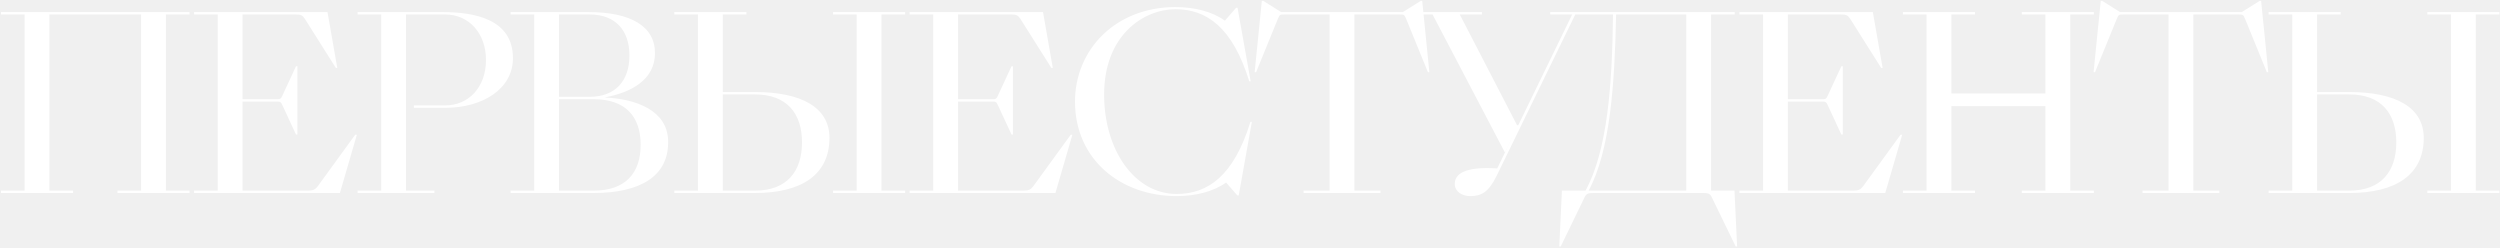
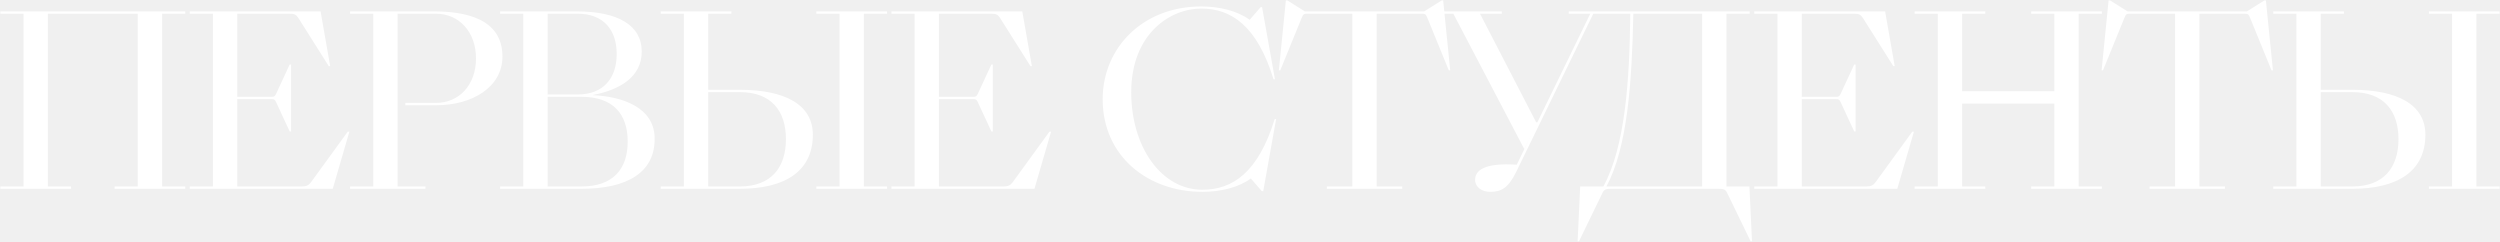
- <svg xmlns="http://www.w3.org/2000/svg" width="1658" height="164" viewBox="0 0 1658 164" fill="none">
-   <path d="M93.566 126.417H77.895V128H125.699V126.417H110.028V9.597H125.699V8.014H0.648V9.597H16.319V126.417H0.648V128H48.453V126.417H32.782V9.597H93.566V126.417ZM128.71 128H225.427L236.666 89.377H235.558L210.706 123.568C209.123 125.626 207.698 126.417 204.374 126.417H160.844V67.374H184.113C185.696 67.374 186.329 67.532 187.279 69.748L196.301 89.218H197.251V43.947H196.301L187.279 63.417C186.329 65.633 185.696 65.791 184.113 65.791H160.844V9.597H195.985C199.467 9.597 200.575 10.072 202.158 12.447L222.736 45.055H223.686L217.196 8.014H128.71V9.597H144.381V126.417H128.71V128ZM237.141 128H288.111V126.417H269.274V9.597H295.234C310.905 9.597 322.302 21.944 322.302 39.831C322.302 57.718 310.905 69.907 295.234 69.907H274.498V71.49H295.551C319.611 71.49 340.189 59.301 340.189 38.565C340.189 12.763 314.862 8.014 293.493 8.014H237.141V9.597H252.812V126.417H237.141V128ZM338.615 8.014V9.597H354.286V126.417H338.615V128H393.7C424.251 128 443.879 117.078 443.088 93.017C442.454 73.231 421.876 65.633 401.457 64.683V64.525C418.394 61.359 434.382 52.969 434.382 35.241C434.382 17.354 418.236 8.014 390.218 8.014H338.615ZM417.444 36.824C417.444 53.444 408.263 64.208 391.009 64.208H370.748V9.597H391.009C408.263 9.597 417.444 20.203 417.444 36.824ZM424.884 96.025C424.884 114.703 414.912 126.417 393.7 126.417H370.748V65.791H393.7C414.912 65.791 424.884 77.347 424.884 96.025ZM479.34 9.597H495.011V8.014H447.207V9.597H462.878V126.417H447.207V128H500.71C531.26 128 550.097 116.128 550.097 91.434C550.097 71.015 531.102 61.042 500.71 61.042H479.34V9.597ZM600.276 126.417H584.605V9.597H600.276V8.014H552.471V9.597H568.142V126.417H552.471V128H600.276V126.417ZM531.893 94.442C531.893 113.595 521.921 126.417 500.71 126.417H479.34V62.625H500.71C521.921 62.625 531.893 75.289 531.893 94.442ZM603.241 128H699.958L711.197 89.377H710.088L685.237 123.568C683.654 125.626 682.229 126.417 678.905 126.417H635.375V67.374H658.643C660.226 67.374 660.86 67.532 661.809 69.748L670.832 89.218H671.782V43.947H670.832L661.809 63.417C660.86 65.633 660.226 65.791 658.643 65.791H635.375V9.597H670.515C673.998 9.597 675.106 10.072 676.689 12.447L697.267 45.055H698.217L691.727 8.014H603.241V9.597H618.912V126.417H603.241V128ZM780.37 128.633C752.353 128.633 732.249 99.349 732.249 62.784C732.249 23.052 758.684 6.115 779.579 6.115C800.157 6.115 817.411 17.987 828.491 53.919H829.441L820.735 5.165H819.785L812.345 13.713C804.114 7.698 792.084 4.69 779.579 4.69C739.689 4.69 712.938 33.025 712.938 67.374C712.938 105.997 743.488 130.058 780.37 130.058C792.875 130.058 804.906 127.05 813.137 121.035L820.577 129.583H821.526L830.232 80.829H829.283C818.202 116.761 800.948 128.633 780.37 128.633ZM864.535 128H915.505V126.417H898.251V9.597H927.852C931.176 9.597 931.334 9.597 932.6 12.605L947.005 47.904H947.955L943.206 0.575H942.256L930.384 8.014H849.655L837.783 0.575H836.834L832.085 47.904H833.035L847.439 12.605C848.706 9.597 848.864 9.597 852.188 9.597H881.789V126.417H864.535V128ZM1044.73 9.597H1057.87V8.014H1028.11V9.597H1042.67L1006.9 83.045H1006.11L968.116 9.597H982.837V8.014H936.932V9.597H950.071L998.033 101.09L1003.73 89.535L992.968 111.696C970.807 110.271 964.792 115.653 964.792 121.985C964.792 126.734 969.224 130.058 975.081 130.058C982.362 130.058 987.269 127.525 992.651 116.445L1044.73 9.597ZM1034.12 163.457H1035.07L1050.9 130.849C1052.17 128.158 1053.59 128 1057.08 128H1129.1C1132.58 128 1134.01 128.158 1135.27 130.849L1151.1 163.457H1152.05L1150.31 126.417H1134.8V9.597H1150.47V8.014H1054.07V9.597H1069.74C1069.26 55.977 1066.1 99.666 1051.53 126.417H1035.86L1034.12 163.457ZM1071.8 9.597H1118.33V126.417H1053.59C1067.84 99.982 1070.85 56.294 1071.8 9.597ZM1153.59 128H1250.3L1261.54 89.377H1260.43L1235.58 123.568C1234 125.626 1232.57 126.417 1229.25 126.417H1185.72V67.374H1208.99C1210.57 67.374 1211.2 67.532 1212.15 69.748L1221.18 89.218H1222.13V43.947H1221.18L1212.15 63.417C1211.2 65.633 1210.57 65.791 1208.99 65.791H1185.72V9.597H1220.86C1224.34 9.597 1225.45 10.072 1227.03 12.447L1247.61 45.055H1248.56L1242.07 8.014H1153.59V9.597H1169.26V126.417H1153.59V128ZM1309.82 126.417H1294.15V70.382H1356.52V126.417H1340.85V128H1388.65V126.417H1372.98V9.597H1388.65V8.014H1340.85V9.597H1356.52V61.992H1294.15V9.597H1309.82V8.014H1262.02V9.597H1277.69V126.417H1262.02V128H1309.82V126.417ZM1420.91 128H1471.88V126.417H1454.62V9.597H1484.22C1487.55 9.597 1487.71 9.597 1488.97 12.605L1503.38 47.904H1504.33L1499.58 0.575H1498.63L1486.76 8.014H1406.03L1394.16 0.575H1393.21L1388.46 47.904H1389.41L1403.81 12.605C1405.08 9.597 1405.24 9.597 1408.56 9.597H1438.16V126.417H1420.91V128ZM1536.68 9.597H1552.35V8.014H1504.54V9.597H1520.21V126.417H1504.54V128H1558.05C1588.6 128 1607.43 116.128 1607.43 91.434C1607.43 71.015 1588.44 61.042 1558.05 61.042H1536.68V9.597ZM1657.61 126.417H1641.94V9.597H1657.61V8.014H1609.81V9.597H1625.48V126.417H1609.81V128H1657.61V126.417ZM1589.23 94.442C1589.23 113.595 1579.26 126.417 1558.05 126.417H1536.68V62.625H1558.05C1579.26 62.625 1589.23 75.289 1589.23 94.442Z" fill="white" />
+ <svg xmlns="http://www.w3.org/2000/svg" width="4224" height="408" viewBox="0 0 4224 408" fill="none">
+   <path d="M232.763 315.045H193.609V319H313.047V315.045H273.894V23.174H313.047V19.219H0.611V23.174H39.764V315.045H0.611V319H120.048V315.045H80.895V23.174H232.763V315.045ZM320.571 319H562.215L590.294 222.501H587.526L525.434 307.926C521.479 313.068 517.92 315.045 509.615 315.045H400.855V167.528H458.992C462.947 167.528 464.529 167.923 466.902 173.46L489.445 222.105H491.818V108.995H489.445L466.902 157.64C464.529 163.177 462.947 163.573 458.992 163.573H400.855V23.174H488.654C497.354 23.174 500.123 24.36 504.078 30.293L555.491 111.764H557.864L541.649 19.219H320.571V23.174H359.724V315.045H320.571V319ZM591.481 319H718.828V315.045H671.765V23.174H736.625C775.779 23.174 804.254 54.022 804.254 98.712C804.254 143.403 775.779 173.855 736.625 173.855H684.816V177.81H737.416C797.531 177.81 848.944 147.358 848.944 95.549C848.944 31.084 785.666 19.219 732.275 19.219H591.481V23.174H630.634V315.045H591.481V319ZM845.011 19.219V23.174H884.165V315.045H845.011V319H982.641C1058.97 319 1108.01 291.711 1106.03 231.597C1104.45 182.161 1053.04 163.177 1002.02 160.804V160.409C1044.34 152.499 1084.28 131.538 1084.28 87.243C1084.28 42.553 1043.94 19.219 973.941 19.219H845.011ZM1041.96 91.198C1041.96 132.725 1019.03 159.618 975.918 159.618H925.296V23.174H975.918C1019.03 23.174 1041.96 49.672 1041.96 91.198ZM1060.55 239.111C1060.55 285.779 1035.64 315.045 982.641 315.045H925.296V163.573H982.641C1035.64 163.573 1060.55 192.443 1060.55 239.111ZM1196.61 23.174H1235.76V19.219H1116.33V23.174H1155.48V315.045H1116.33V319H1250C1326.33 319 1373.39 289.338 1373.39 227.642C1373.39 176.624 1325.94 151.708 1250 151.708H1196.61V23.174ZM1498.76 315.045H1459.61V23.174H1498.76V19.219H1379.33V23.174H1418.48V315.045H1379.33V319H1498.76V315.045ZM1327.91 235.156C1327.91 283.01 1303 315.045 1250 315.045H1196.61V155.663H1250C1303 155.663 1327.91 187.302 1327.91 235.156ZM1506.17 319H1747.82L1775.9 222.501H1773.13L1711.04 307.926C1707.08 313.068 1703.52 315.045 1695.22 315.045H1586.46V167.528H1644.59C1648.55 167.528 1650.13 167.923 1652.5 173.46L1675.05 222.105H1677.42V108.995H1675.05L1652.5 157.64C1650.13 163.177 1648.55 163.573 1644.59 163.573H1586.46V23.174H1674.26C1682.96 23.174 1685.73 24.36 1689.68 30.293L1741.09 111.764H1743.47L1727.25 19.219H1506.17V23.174H1545.33V315.045H1506.17V319ZM2031.55 320.582C1961.55 320.582 1911.32 247.416 1911.32 156.058C1911.32 56.791 1977.37 14.473 2029.57 14.473C2080.98 14.473 2124.09 44.135 2151.78 133.911H2154.15L2132.4 12.1H2130.02L2111.44 33.457C2090.87 18.428 2060.81 10.914 2029.57 10.914C1929.91 10.914 1863.07 81.706 1863.07 167.528C1863.07 264.027 1939.4 324.141 2031.55 324.141C2062.79 324.141 2092.85 316.627 2113.41 301.598L2132 322.955H2134.37L2156.13 201.144H2153.75C2126.07 290.92 2082.96 320.582 2031.55 320.582ZM2241.83 319H2369.18V315.045H2326.07V23.174H2400.03C2408.33 23.174 2408.73 23.174 2411.89 30.688L2447.88 118.882H2450.25L2438.39 0.631H2436.02L2406.35 19.219H2204.65L2174.99 0.631H2172.62L2160.75 118.882H2163.13L2199.12 30.688C2202.28 23.174 2202.68 23.174 2210.98 23.174H2284.94V315.045H2241.83V319ZM2692.04 23.174H2724.87V19.219H2650.52V23.174H2686.9L2597.52 206.681H2595.54L2500.63 23.174H2537.41V19.219H2422.71V23.174H2455.54L2575.37 251.767L2589.61 222.896L2562.72 278.265C2507.35 274.705 2492.32 288.152 2492.32 303.971C2492.32 315.836 2503.39 324.141 2518.03 324.141C2536.22 324.141 2548.48 317.814 2561.93 290.129L2692.04 23.174ZM2665.54 407.59H2667.91L2707.46 326.119C2710.63 319.395 2714.19 319 2722.89 319H2902.83C2911.54 319 2915.1 319.395 2918.26 326.119L2957.81 407.59H2960.18L2955.83 315.045H2917.07V23.174H2956.23V19.219H2715.37V23.174H2754.53C2753.34 139.052 2745.43 248.207 2709.05 315.045H2669.89L2665.54 407.59ZM2759.67 23.174H2875.94V315.045H2714.19C2749.78 248.998 2757.29 139.843 2759.67 23.174ZM2964.02 319H3205.66L3233.74 222.501H3230.97L3168.88 307.926C3164.92 313.068 3161.36 315.045 3153.06 315.045H3044.3V167.528H3102.44C3106.39 167.528 3107.97 167.923 3110.35 173.46L3132.89 222.105H3135.26V108.995H3132.89L3110.35 157.64C3107.97 163.177 3106.39 163.573 3102.44 163.573H3044.3V23.174H3132.1C3140.8 23.174 3143.57 24.36 3147.52 30.293L3198.94 111.764H3201.31L3185.09 19.219H2964.02V23.174H3003.17V315.045H2964.02V319ZM3354.36 315.045H3315.21V175.042H3471.03V315.045H3431.88V319H3551.32V315.045H3512.16V23.174H3551.32V19.219H3431.88V23.174H3471.03V154.081H3315.21V23.174H3354.36V19.219H3234.93V23.174H3274.08V315.045H3234.93V319H3354.36V315.045ZM3631.91 319H3759.26V315.045H3716.15V23.174H3790.11C3798.41 23.174 3798.81 23.174 3801.97 30.688L3837.96 118.882H3840.34L3828.47 0.631H3826.1L3796.44 19.219H3594.74L3565.08 0.631H3562.7L3550.84 118.882H3553.21L3589.2 30.688C3592.36 23.174 3592.76 23.174 3601.07 23.174H3675.02V315.045H3631.91V319ZM3921.16 23.174H3960.31V19.219H3840.88V23.174H3880.03V315.045H3840.88V319H3974.55C4050.88 319 4097.94 289.338 4097.94 227.642C4097.94 176.624 4050.49 151.708 3974.55 151.708H3921.16V23.174ZM4223.32 315.045H4184.16V23.174H4223.32V19.219H4103.88V23.174H4143.03V315.045H4103.88V319H4223.32V315.045ZM4052.46 235.156C4052.46 283.01 4027.55 315.045 3974.55 315.045H3921.16V155.663H3974.55C4027.55 155.663 4052.46 187.302 4052.46 235.156Z" fill="white" />
</svg>
